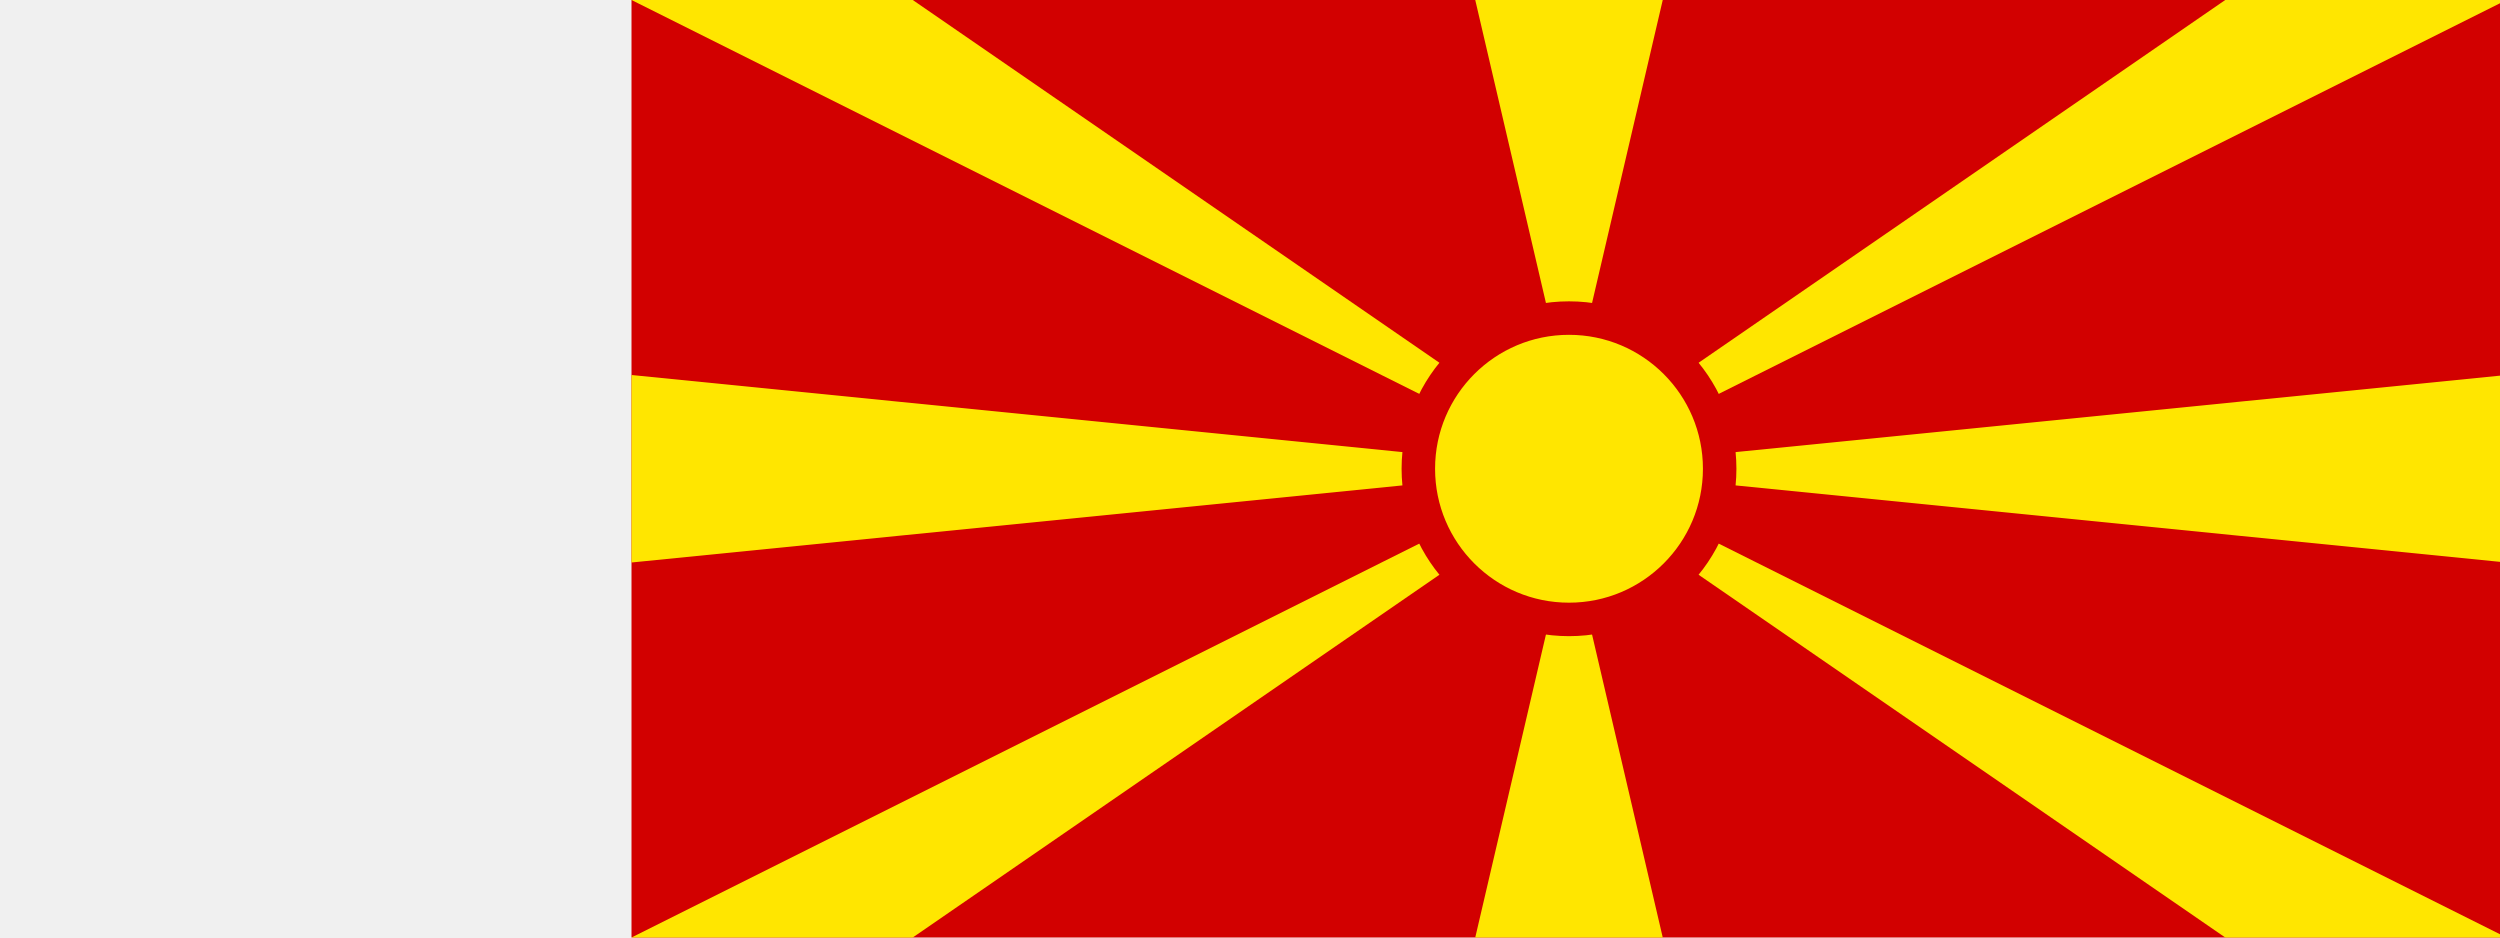
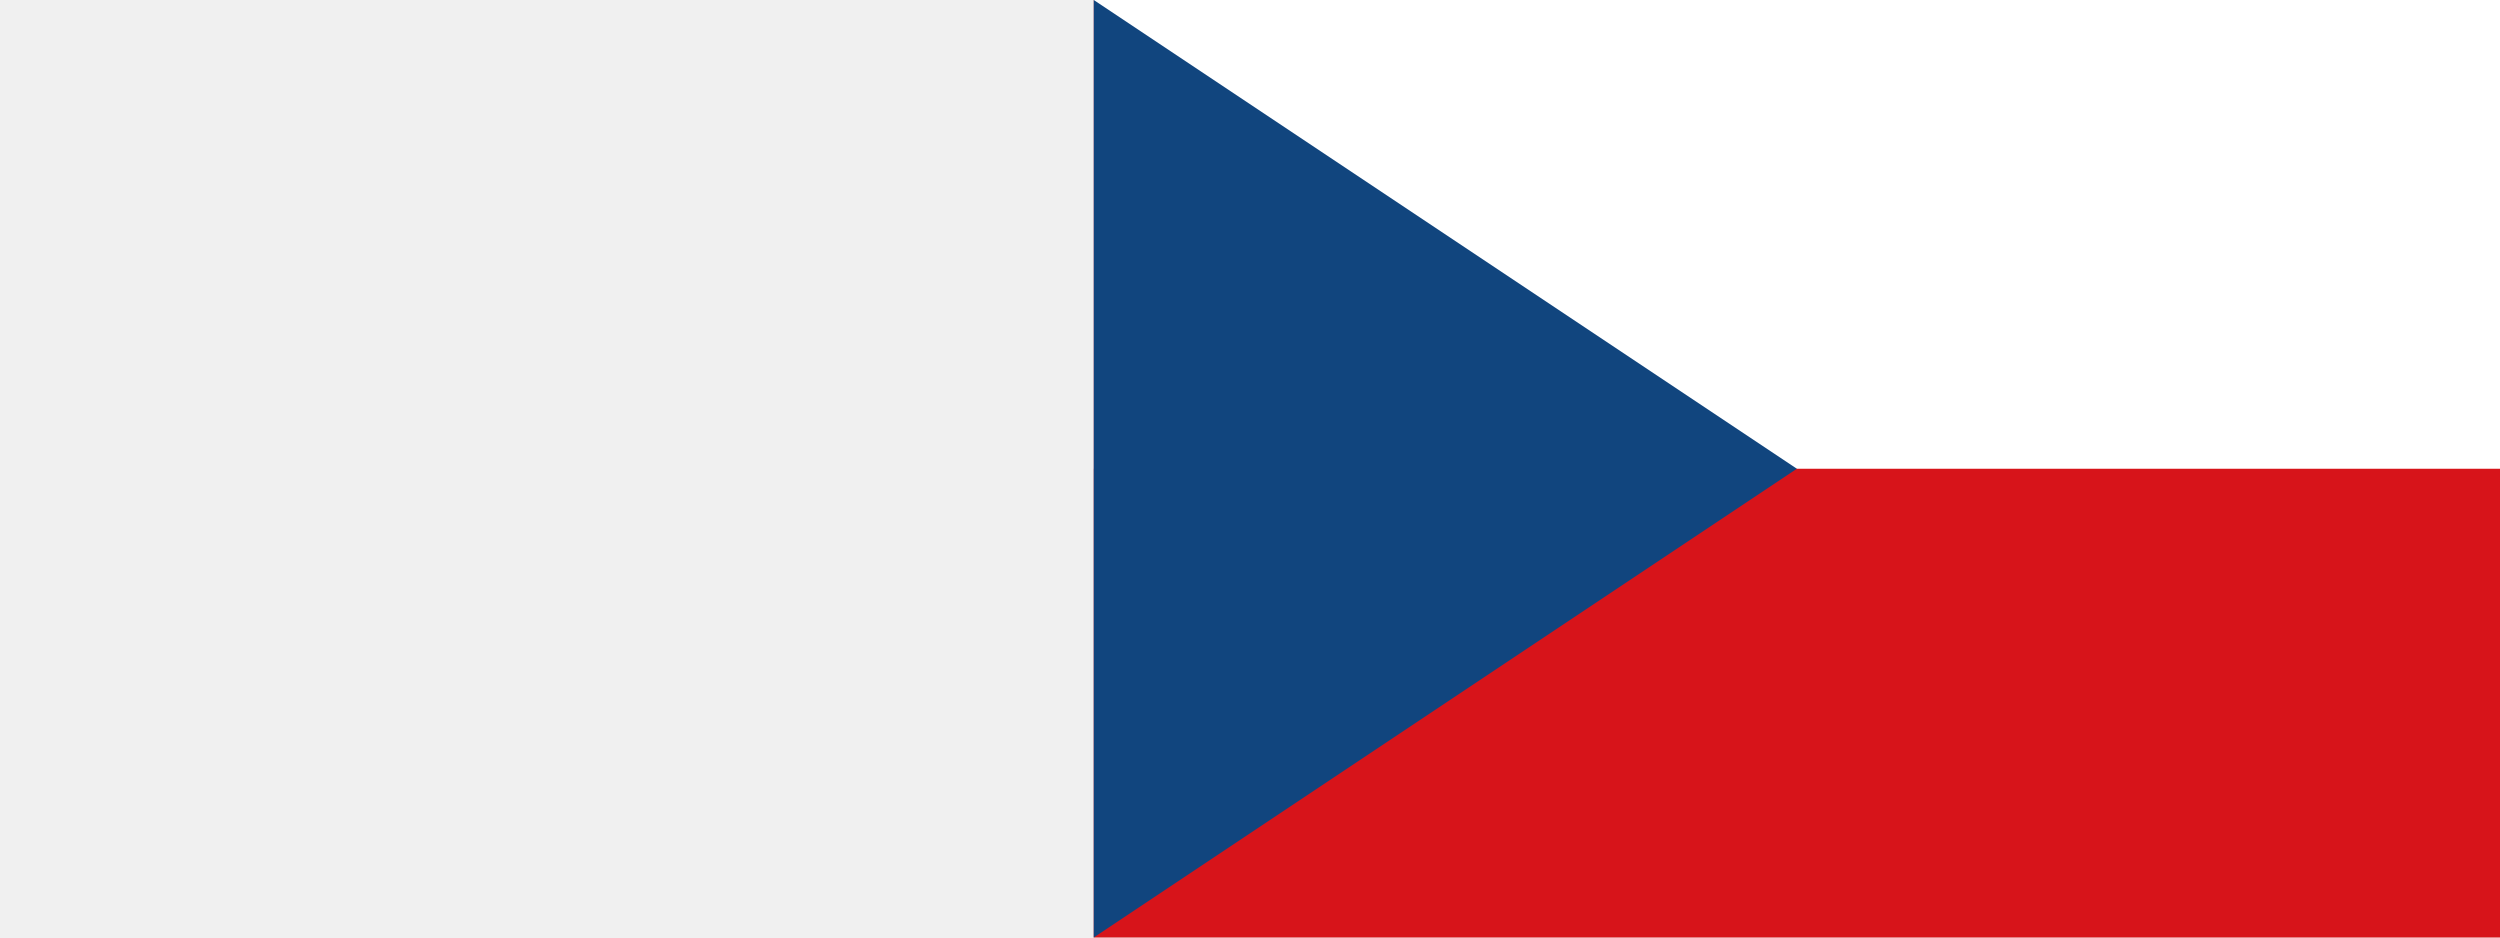
<svg xmlns="http://www.w3.org/2000/svg" xmlns:xlink="http://www.w3.org/1999/xlink" height="60" width="160" version="1.0" viewBox="-2100 -1470 933.333 350" id="svg2">
  <defs id="defs4">
    <path id="D" d="m -31.5,0 33,0 a 30,30 0 0 0 30,-30 l 0,-10 a 30,30 0 0 0 -30,-30 l -33,0 z m 13,-13 19,0 a 19,19 0 0 0 19,-19 l 0,-6 a 19,19 0 0 0 -19,-19 l -19,0 z" style="fill-rule:evenodd" />
    <path id="E" transform="translate(-31.5,0)" d="m 0,0 63,0 0,-13 -51,0 0,-18 40,0 0,-12 -40,0 0,-14 48,0 0,-13 -60,0 z" />
    <path id="e" d="m -26.25,0 52.5,0 0,-12 -40.5,0 0,-16 33,0 0,-12 -33,0 0,-11 39.25,0 0,-12 -51.25,0 z" />
    <g id="G">
      <clipPath id="gcut">
        <path d="m -31.5,0 0,-70 63,0 0,70 z M 0,-47 l 0,12 31.5,0 0,-12 z" id="path11" />
      </clipPath>
      <use xlink:href="#O" clip-path="url(#gcut)" id="use13" x="0" y="0" width="100%" height="100%" />
      <rect y="-35" x="5" height="10" width="26.5" id="rect15" />
      <rect y="-35" x="21.5" height="35" width="10" id="rect17" />
    </g>
    <path id="M" d="m -31.5,0 12,0 0,-48 14,48 11,0 14,-48 0,48 12,0 0,-70 -17.5,0 -14,48 -14,-48 -17.5,0 z" />
    <path id="O" d="M 0,0 A 31.5,35 0 0 0 0,-70 31.5,35 0 0 0 0,0 m 0,-13 a 18.5,22 0 0 0 0,-44 18.5,22 0 0 0 0,44" style="fill-rule:evenodd" />
    <path id="P" d="m -31.5,0 13,0 0,-26 28,0 a 22,22 0 0 0 0,-44 l -40,0 z m 13,-39 27,0 a 9,9 0 0 0 0,-18 l -27,0 z" style="fill-rule:evenodd" />
    <g id="R">
      <use xlink:href="#P" id="use23" x="0" y="0" width="100%" height="100%" />
      <path d="m 28,0 c 0,-10 0,-32 -15,-32 l -19,0 c 22,0 22,22 22,32" id="path25" />
    </g>
    <path id="S" d="m -15.75,-22 c 0,7 6.75,10.5 16.75,10.5 10,0 14.74,-3.25 14.75,-7.75 C 15.75,-33.5 -31,-24.5 -30.75,-49.5 -30.5,-71 -6,-70 3,-70 c 9,0 26,4 25.75,21.25 l -15.25,0 c 0,-7.5 -7,-10.25 -15,-10.25 -7.75,0 -13.25,1.25 -13.25,8.5 -0.25,11.75 46.25,4 46.25,28.75 C 31.5,-3.5 13.5,0 0,0 -11.5,0 -31.55,-4.5 -31.5,-22 Z" />
    <g id="star" style="fill:#ffffff">
      <g id="c">
        <path id="t" transform="matrix(0.9510565,0.309017,-0.309017,0.9510565,-0.309017,-0.04894348)" d="M 0,-1 0,0 0.5,0" />
        <use xlink:href="#t" transform="scale(-1,1)" id="use31" x="0" y="0" width="100%" height="100%" />
      </g>
      <use xlink:href="#c" transform="matrix(0.309017,0.9510565,-0.9510565,0.309017,0,0)" id="use33" x="0" y="0" width="100%" height="100%" />
      <use xlink:href="#c" transform="matrix(0.309017,-0.9510565,0.9510565,0.309017,0,0)" id="use35" x="0" y="0" width="100%" height="100%" />
      <use xlink:href="#c" transform="matrix(-0.809017,0.5877853,-0.5877853,-0.809017,0,0)" id="use37" x="0" y="0" width="100%" height="100%" />
      <use xlink:href="#c" transform="matrix(-0.809017,-0.5877853,0.5877853,-0.809017,0,0)" id="use39" x="0" y="0" width="100%" height="100%" />
    </g>
    <use id="star1" xlink:href="#star" transform="scale(31.5,31.5)" x="0" y="0" width="100%" height="100%" />
    <use id="star2" xlink:href="#star" transform="scale(26.25,26.25)" x="0" y="0" width="100%" height="100%" />
    <use id="star3" xlink:href="#star" transform="scale(21,21)" x="0" y="0" width="100%" height="100%" />
    <use id="star4" xlink:href="#star" transform="scale(15,15)" x="0" y="0" width="100%" height="100%" />
    <use id="star5" xlink:href="#star" transform="scale(10.5,10.5)" x="0" y="0" width="100%" height="100%" />
  </defs>
  <clipPath id="band">
    <circle r="735" id="circle53" cx="0" cy="0" />
  </clipPath>
-   <rect style="fill:#d20000" y="-1470" x="-1864.24" width="700" height="350" id="rect4256" />
-   <g style="fill:#ffe600" id="g4258" transform="matrix(12.5,0,0,12.5,-1864.24,-1470)">
-     <path d="M 0,0 8.4,0 28,13.5 47.6,0 56,0 0,28 8.4,28 28,14.5 47.6,28 56,28 Z m 56,11.2 0,5.6 -56,-5.6 0,0 0,5.6 z M 25.2,0 28,12 30.8,0 Z m 0,28 2.8,-12 2.8,12 z" id="path4260" />
-     <circle style="stroke:#d20000" cx="28" cy="14" r="4.5" id="circle4262" />
+   <g id="g4233" transform="matrix(0.5833333,0,0,0.5833333,-1691.667,-1470)">
+     <rect id="rect4221" height="600" width="900" x="0" y="0" style="fill:#d7141a" />
+     <rect id="rect4223" height="300" width="900" x="0" y="0" style="fill:#ffffff" />
+     <path id="path4225" d="M 450,300 0,0 0,600 Z" style="fill:#11457e" />
  </g>
</svg>
